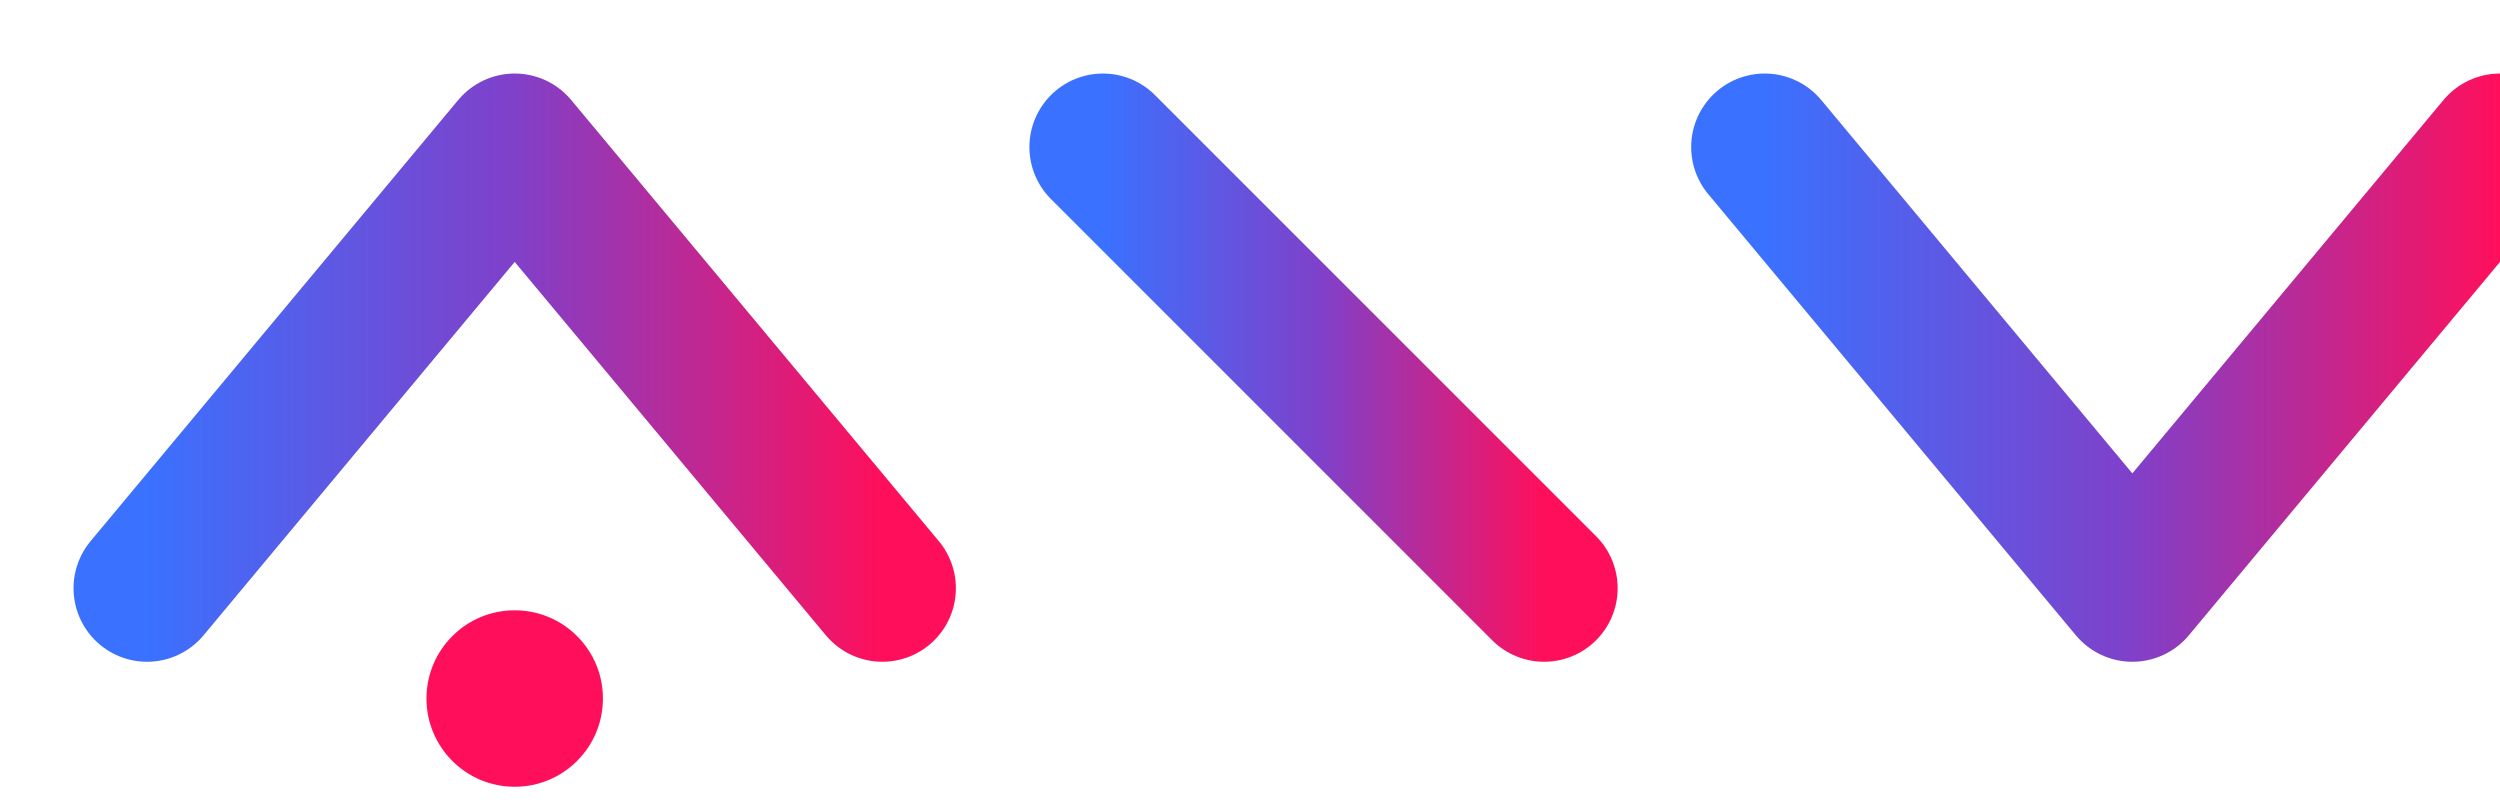
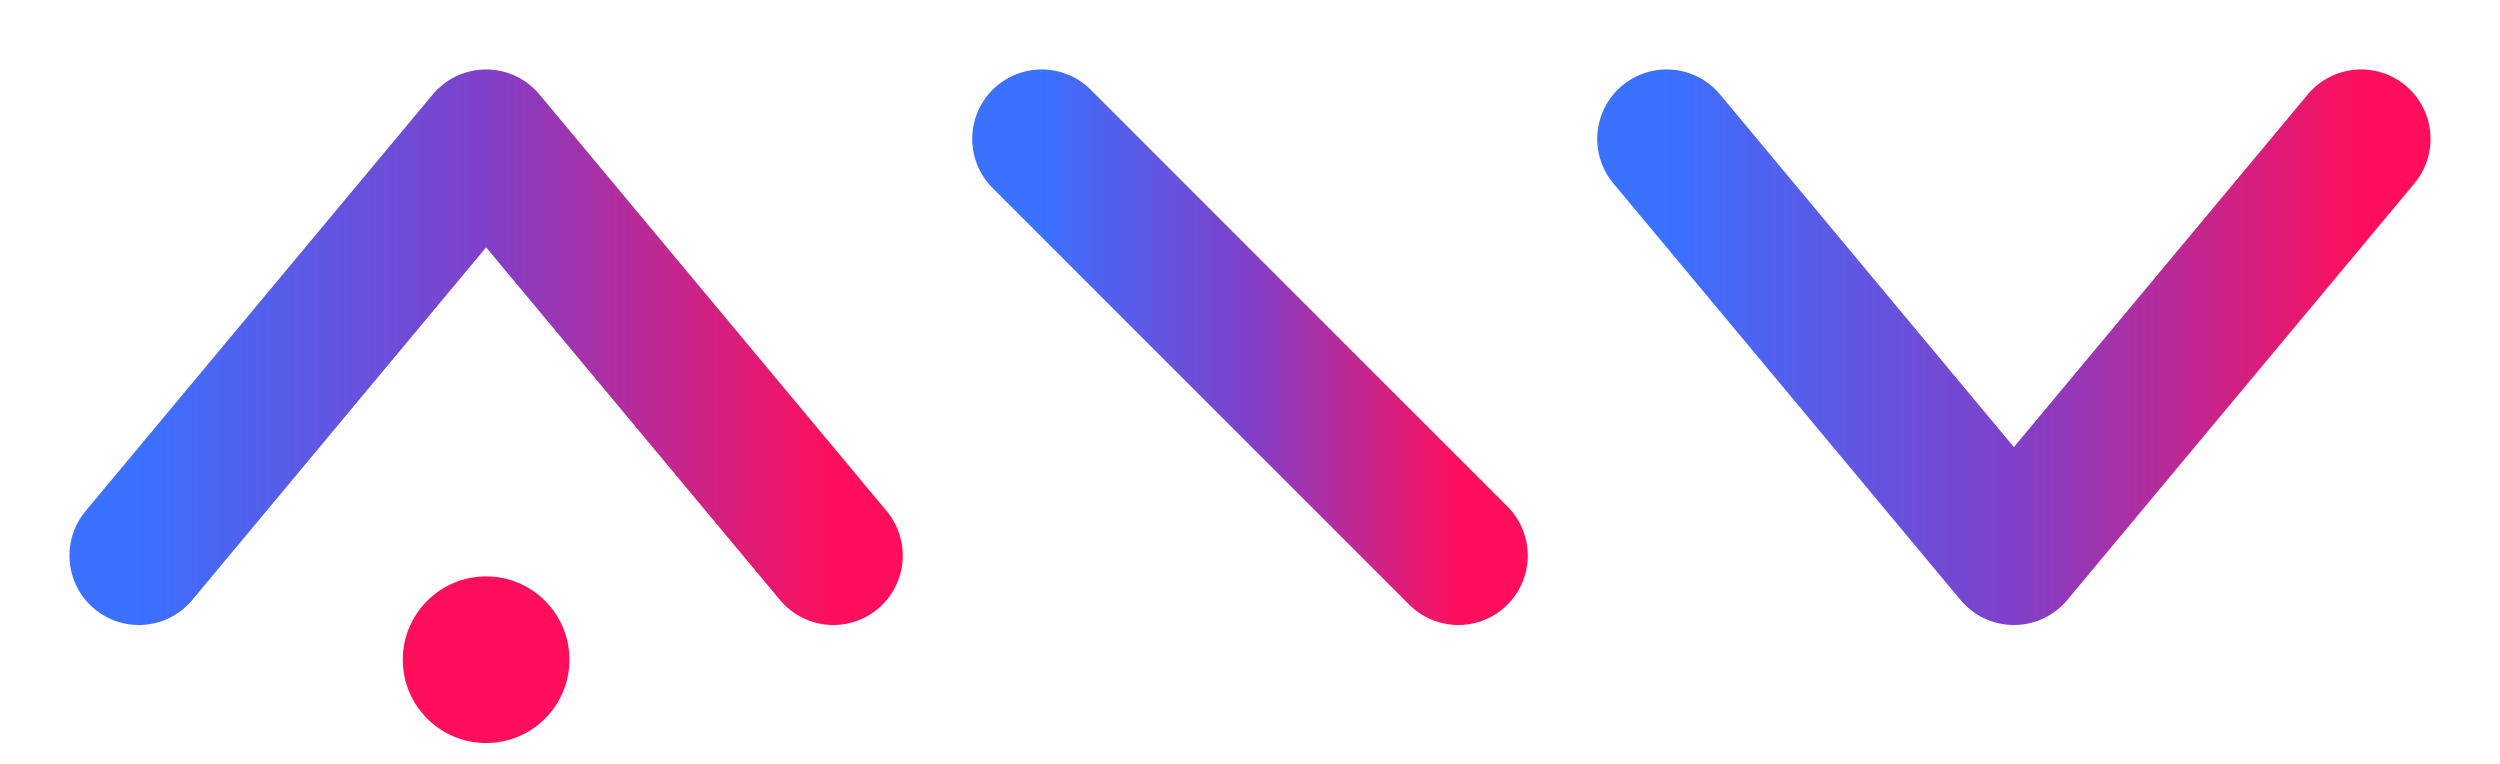
- <svg xmlns="http://www.w3.org/2000/svg" width="340" height="110" viewBox="0 0 340 110">
+ <svg xmlns="http://www.w3.org/2000/svg" width="360" height="110" viewBox="0 0 360 110">
  <defs>
    <linearGradient id="grad" x1="0%" y1="0%" x2="100%" y2="0%">
      <stop offset="0%" stop-color="#3A71FF" />
      <stop offset="50%" stop-color="#8040C9" />
      <stop offset="100%" stop-color="#FF0F5B" />
    </linearGradient>
  </defs>
  <path d="M20 80 L70 20 L120 80" stroke="url(#grad)" stroke-width="20" fill="none" stroke-linecap="round" stroke-linejoin="round" />
  <circle cx="70" cy="95" r="12" fill="#FF0F5B" />
  <path d="M150 20 L210 80" stroke="url(#grad)" stroke-width="20" fill="none" stroke-linecap="round" />
  <path d="M240 20 L290 80 L340 20" stroke="url(#grad)" stroke-width="20" fill="none" stroke-linecap="round" stroke-linejoin="round" />
</svg>
